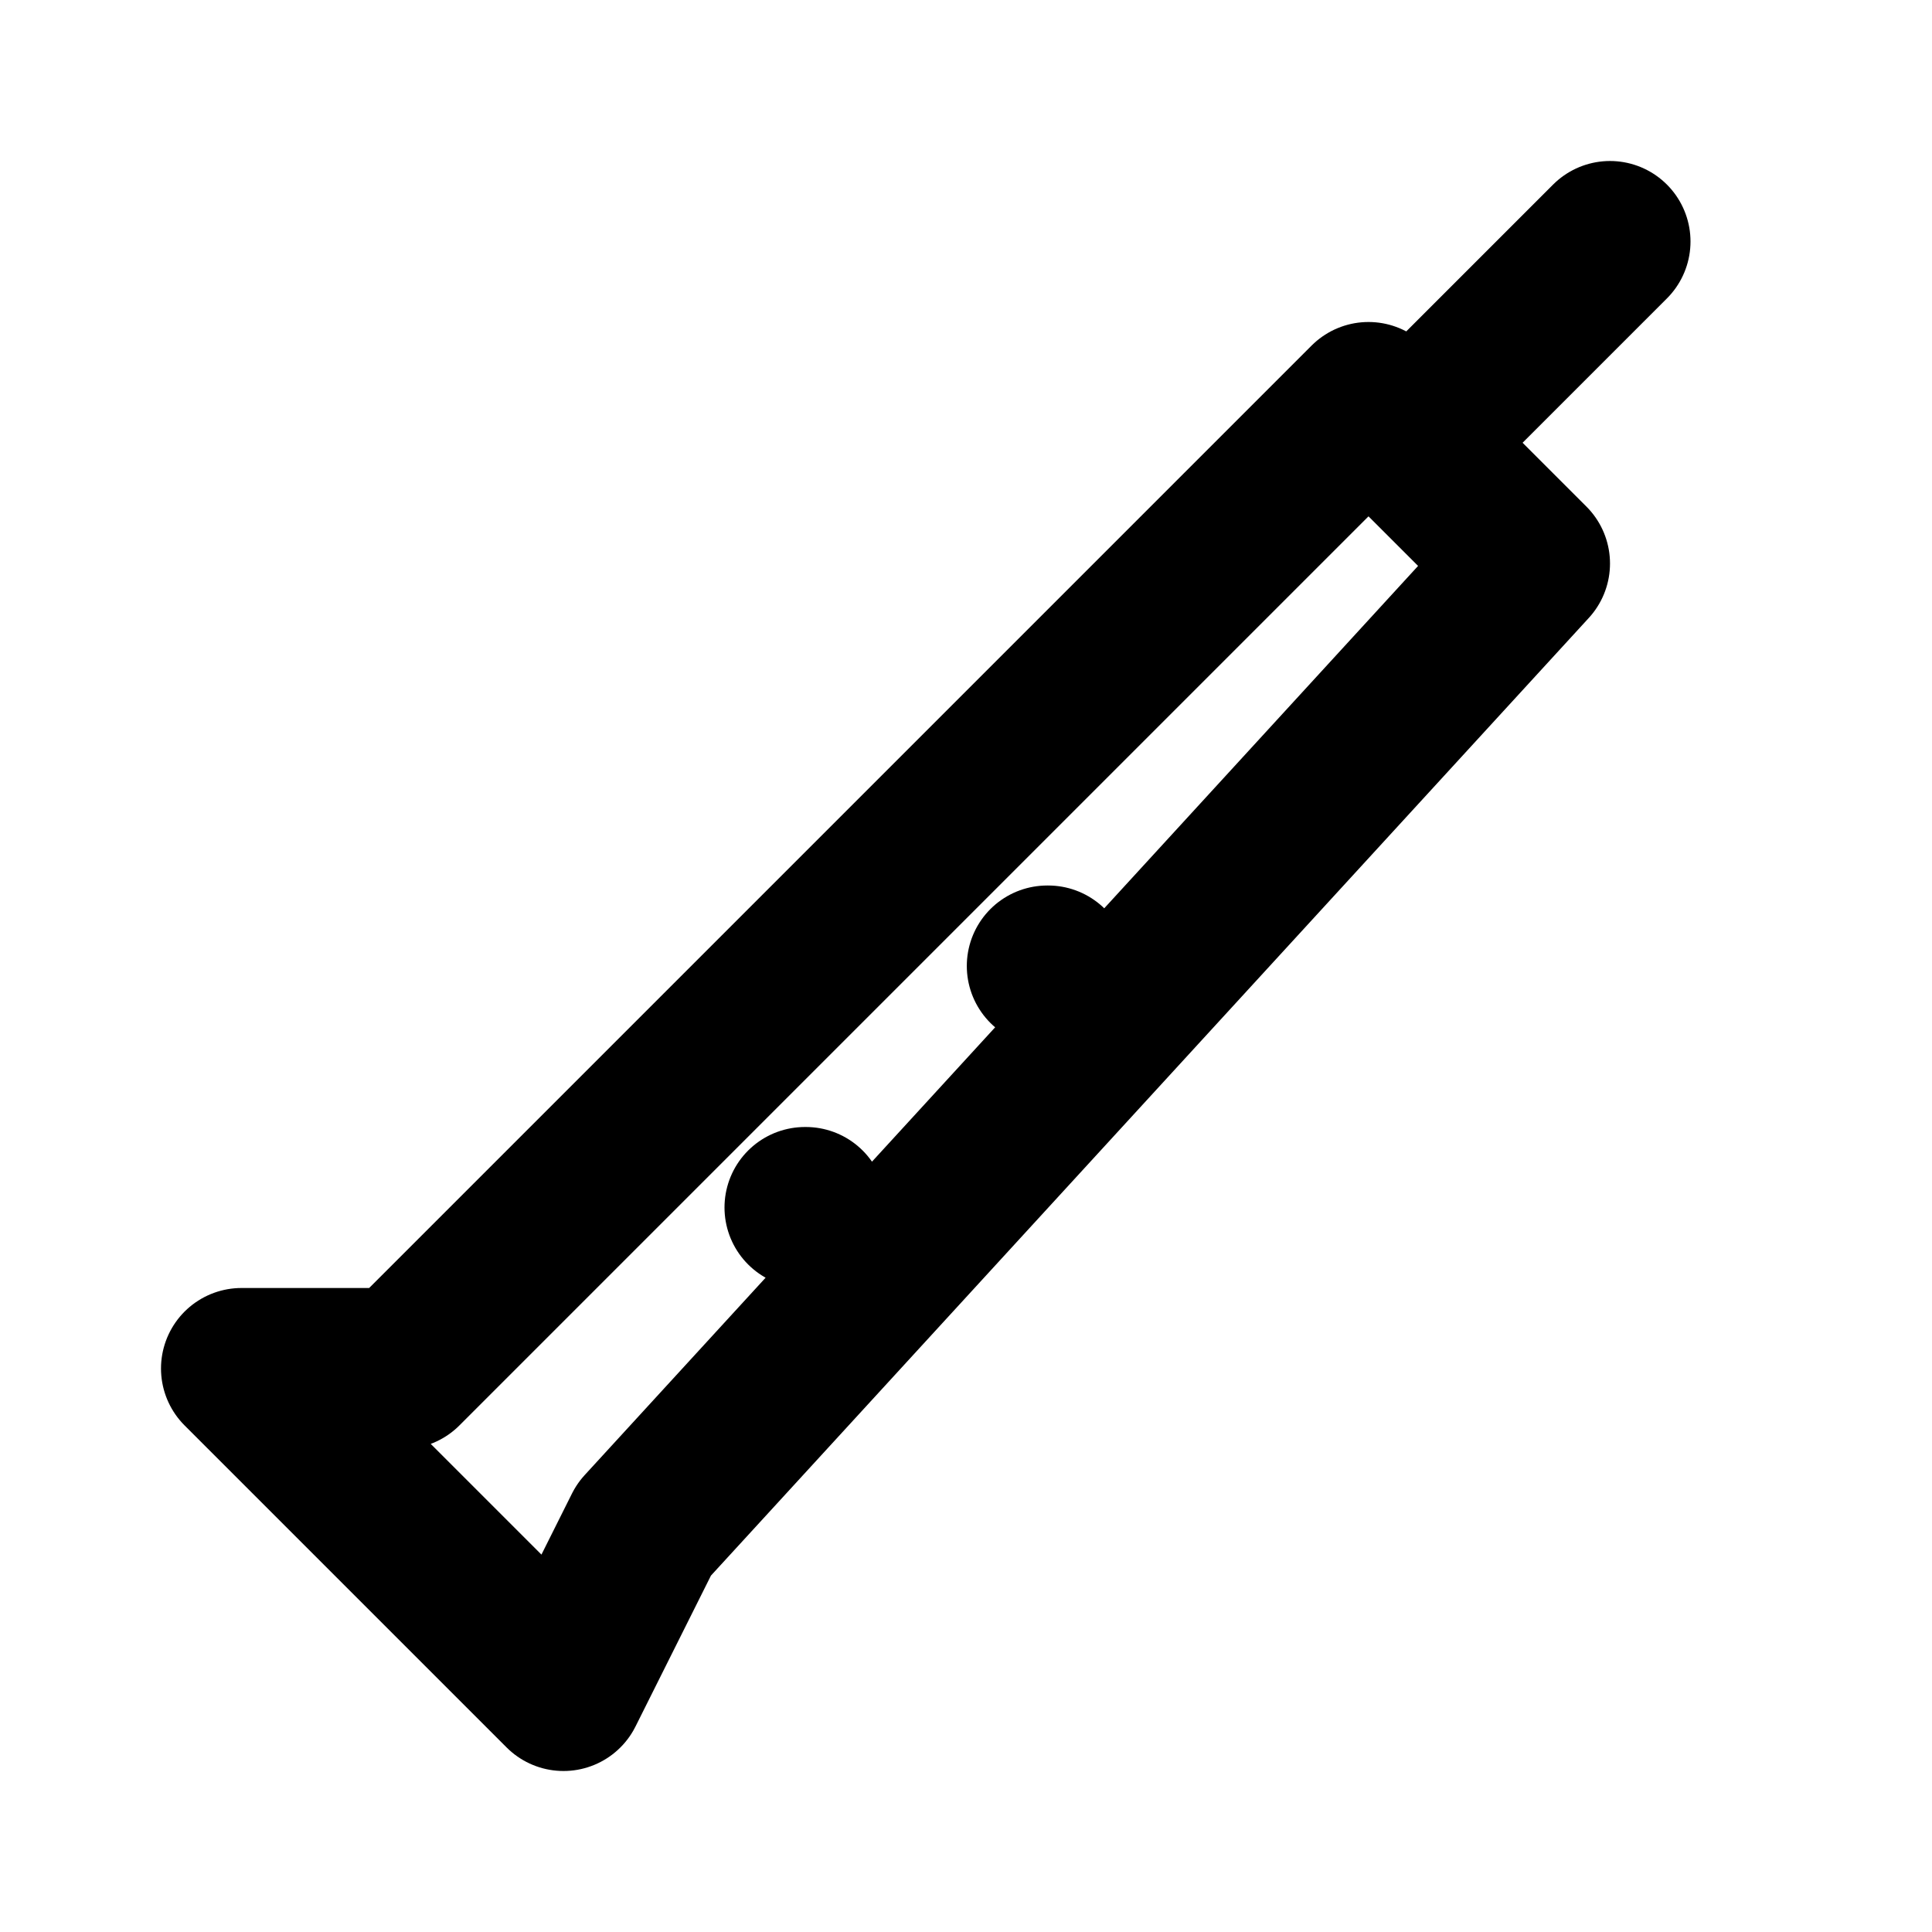
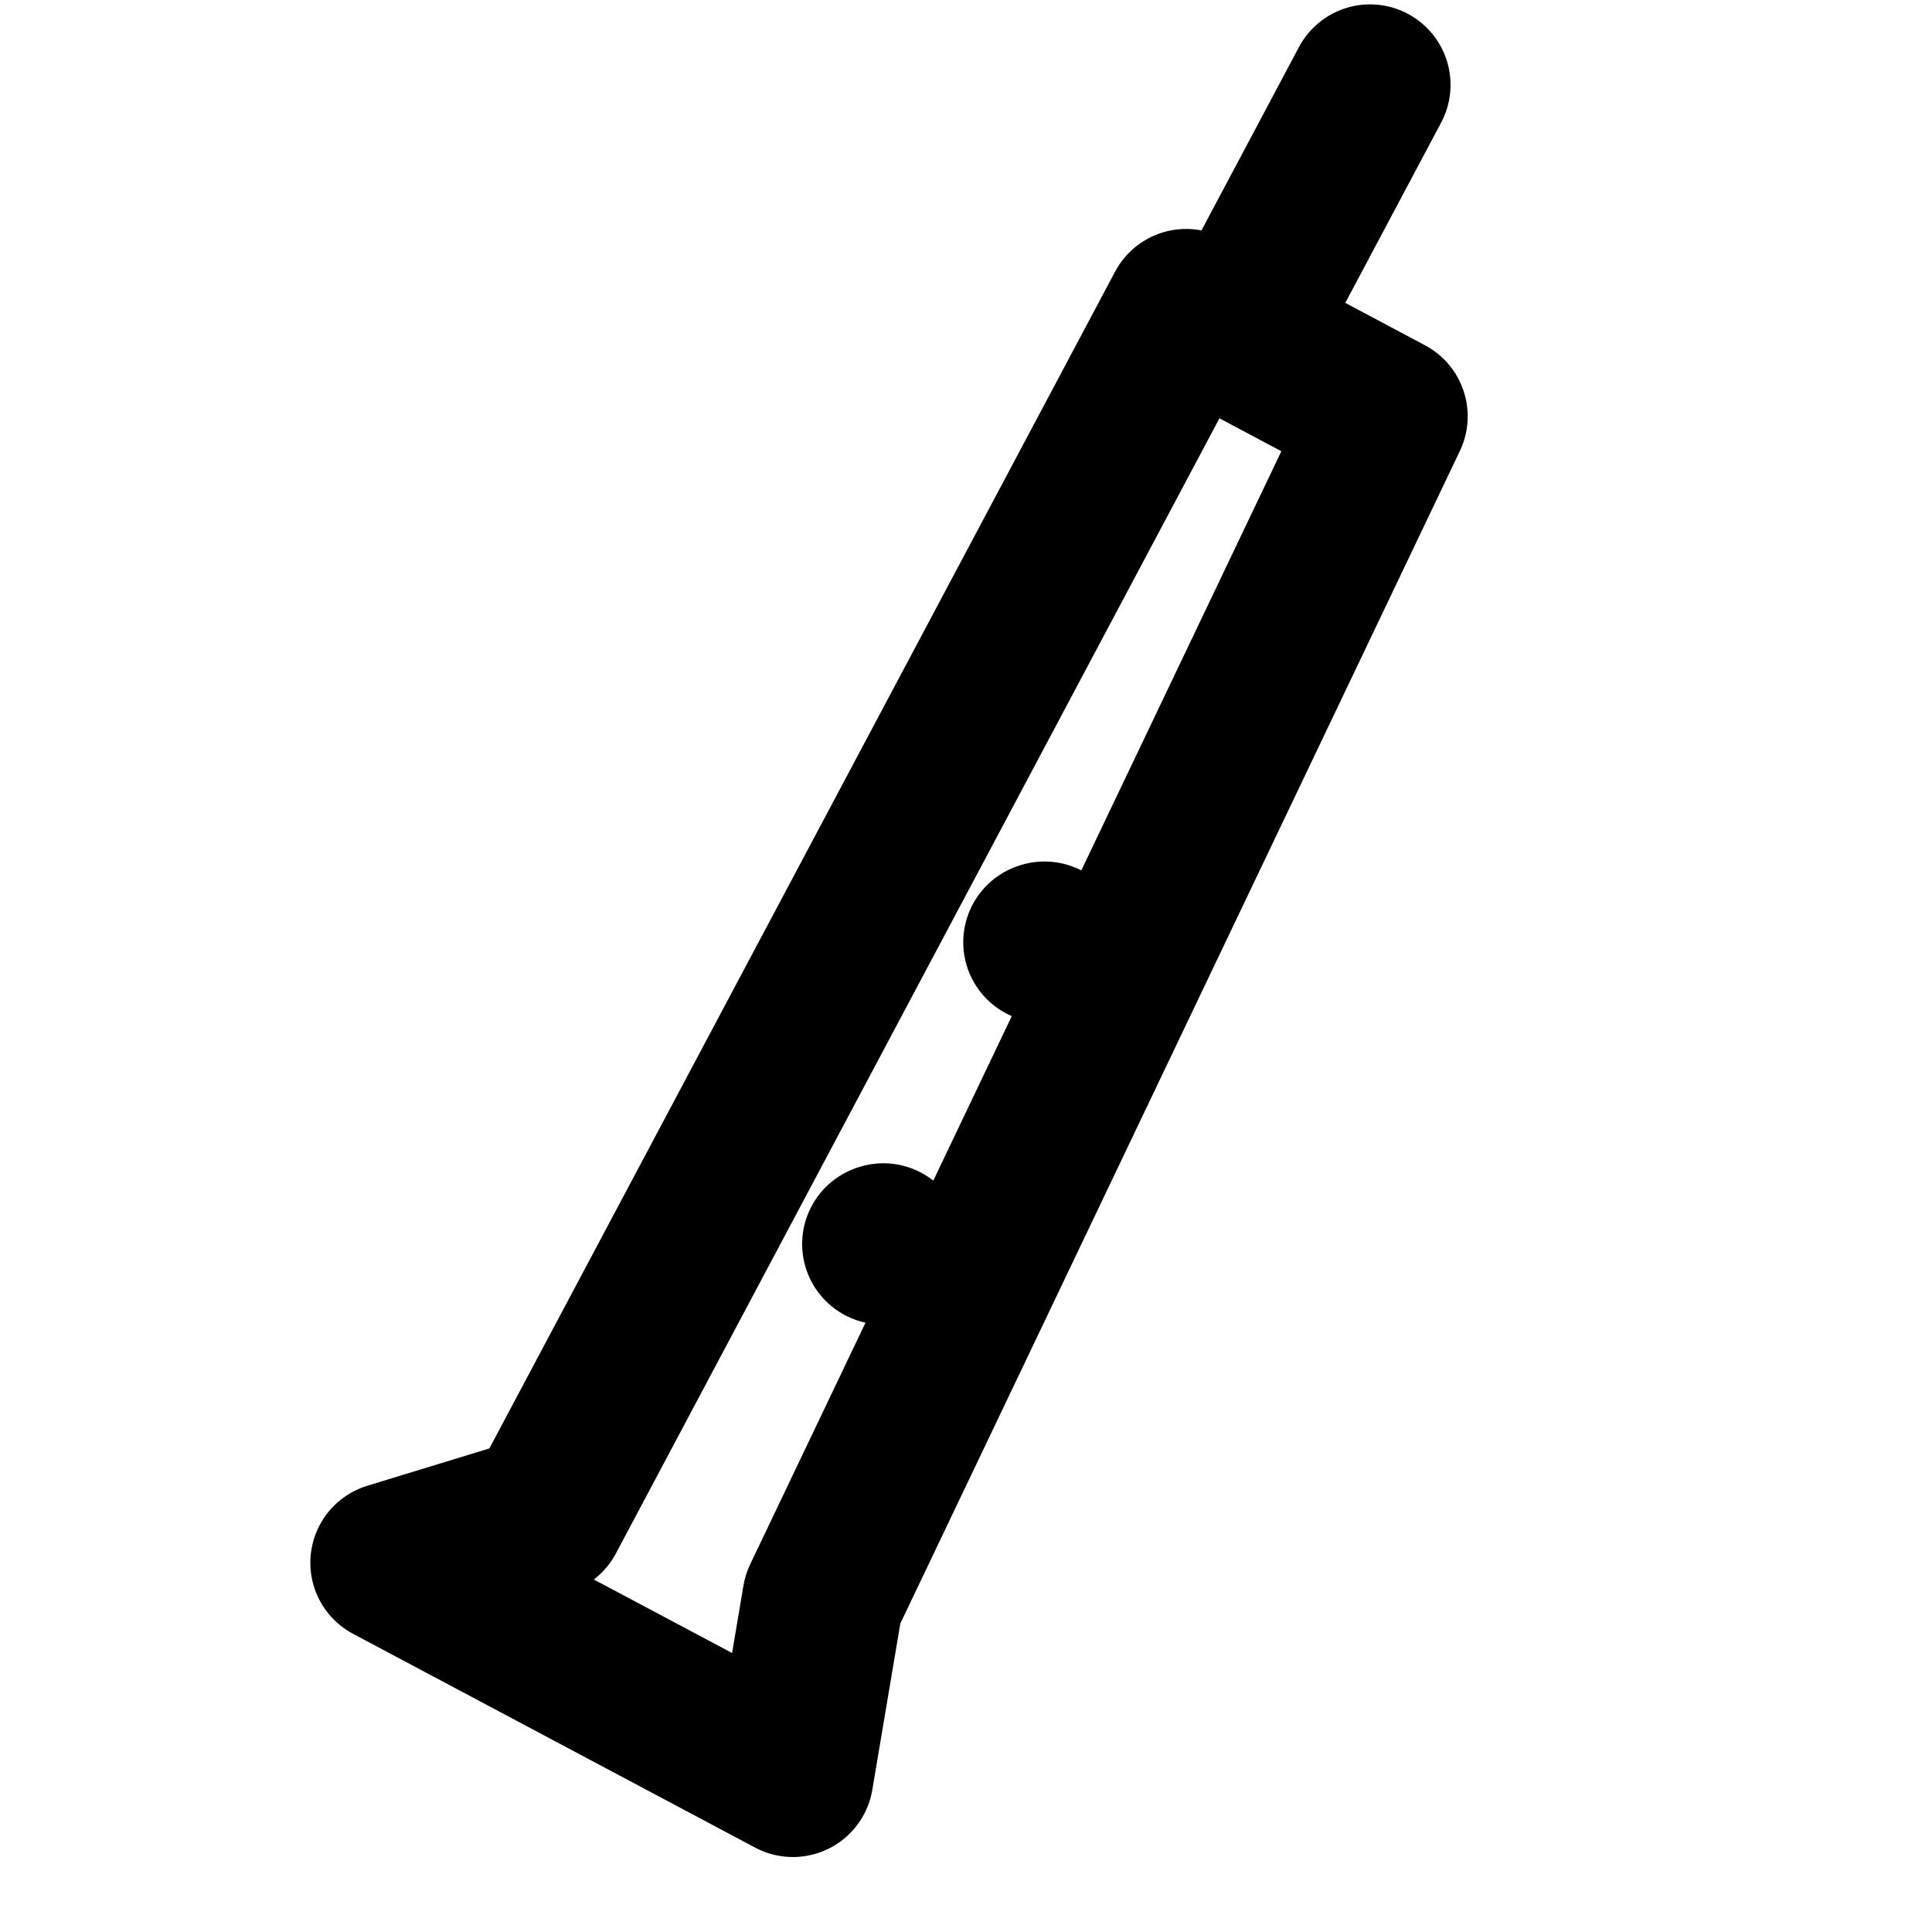
<svg xmlns="http://www.w3.org/2000/svg" width="24" height="24" viewBox="0 0 24 24" fill="none" stroke="currentColor" stroke-width="2" stroke-linecap="round" stroke-linejoin="round">
-   <path d="M5 17 17 5l2 2L8 19l-1 2-4-4zm13-12 2-2M10 15h.01m3-3h.01" />
+   <path transform="rotate(-17 12 12)" d="M5 17 17 5l2 2L8 19l-1 2-4-4zm13-12 2-2M10 15h.01m3-3h.01" />
</svg>
